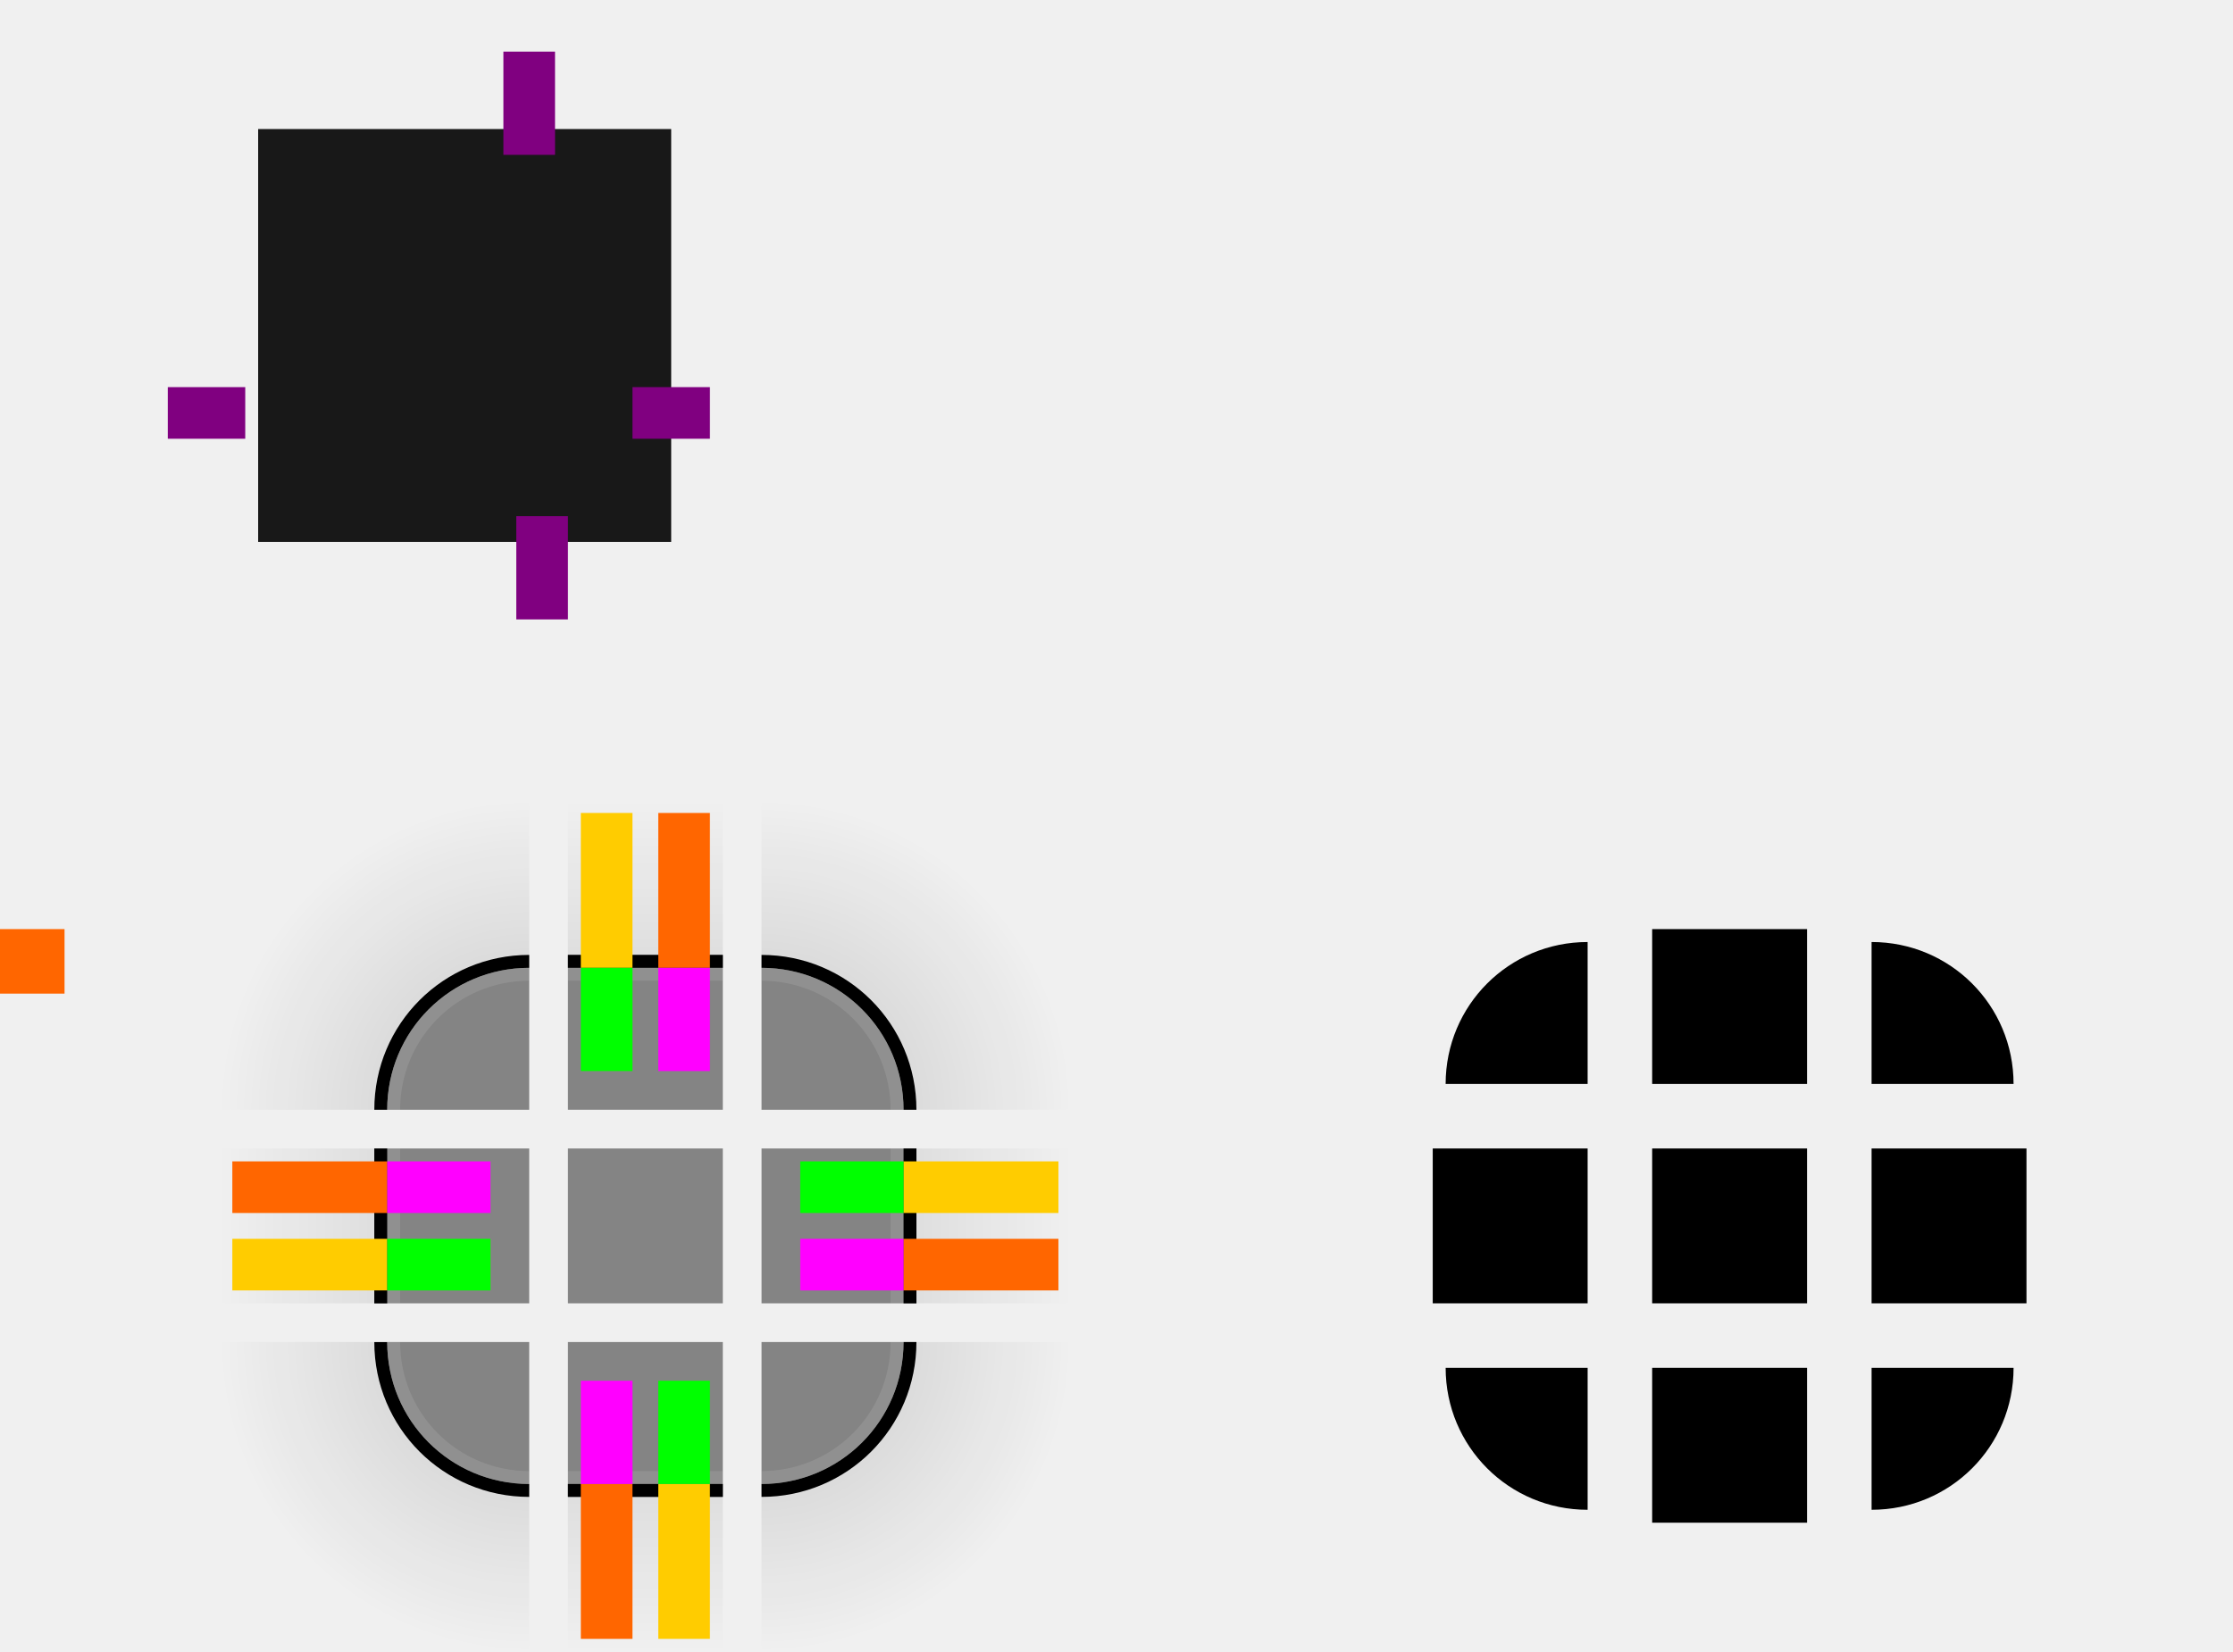
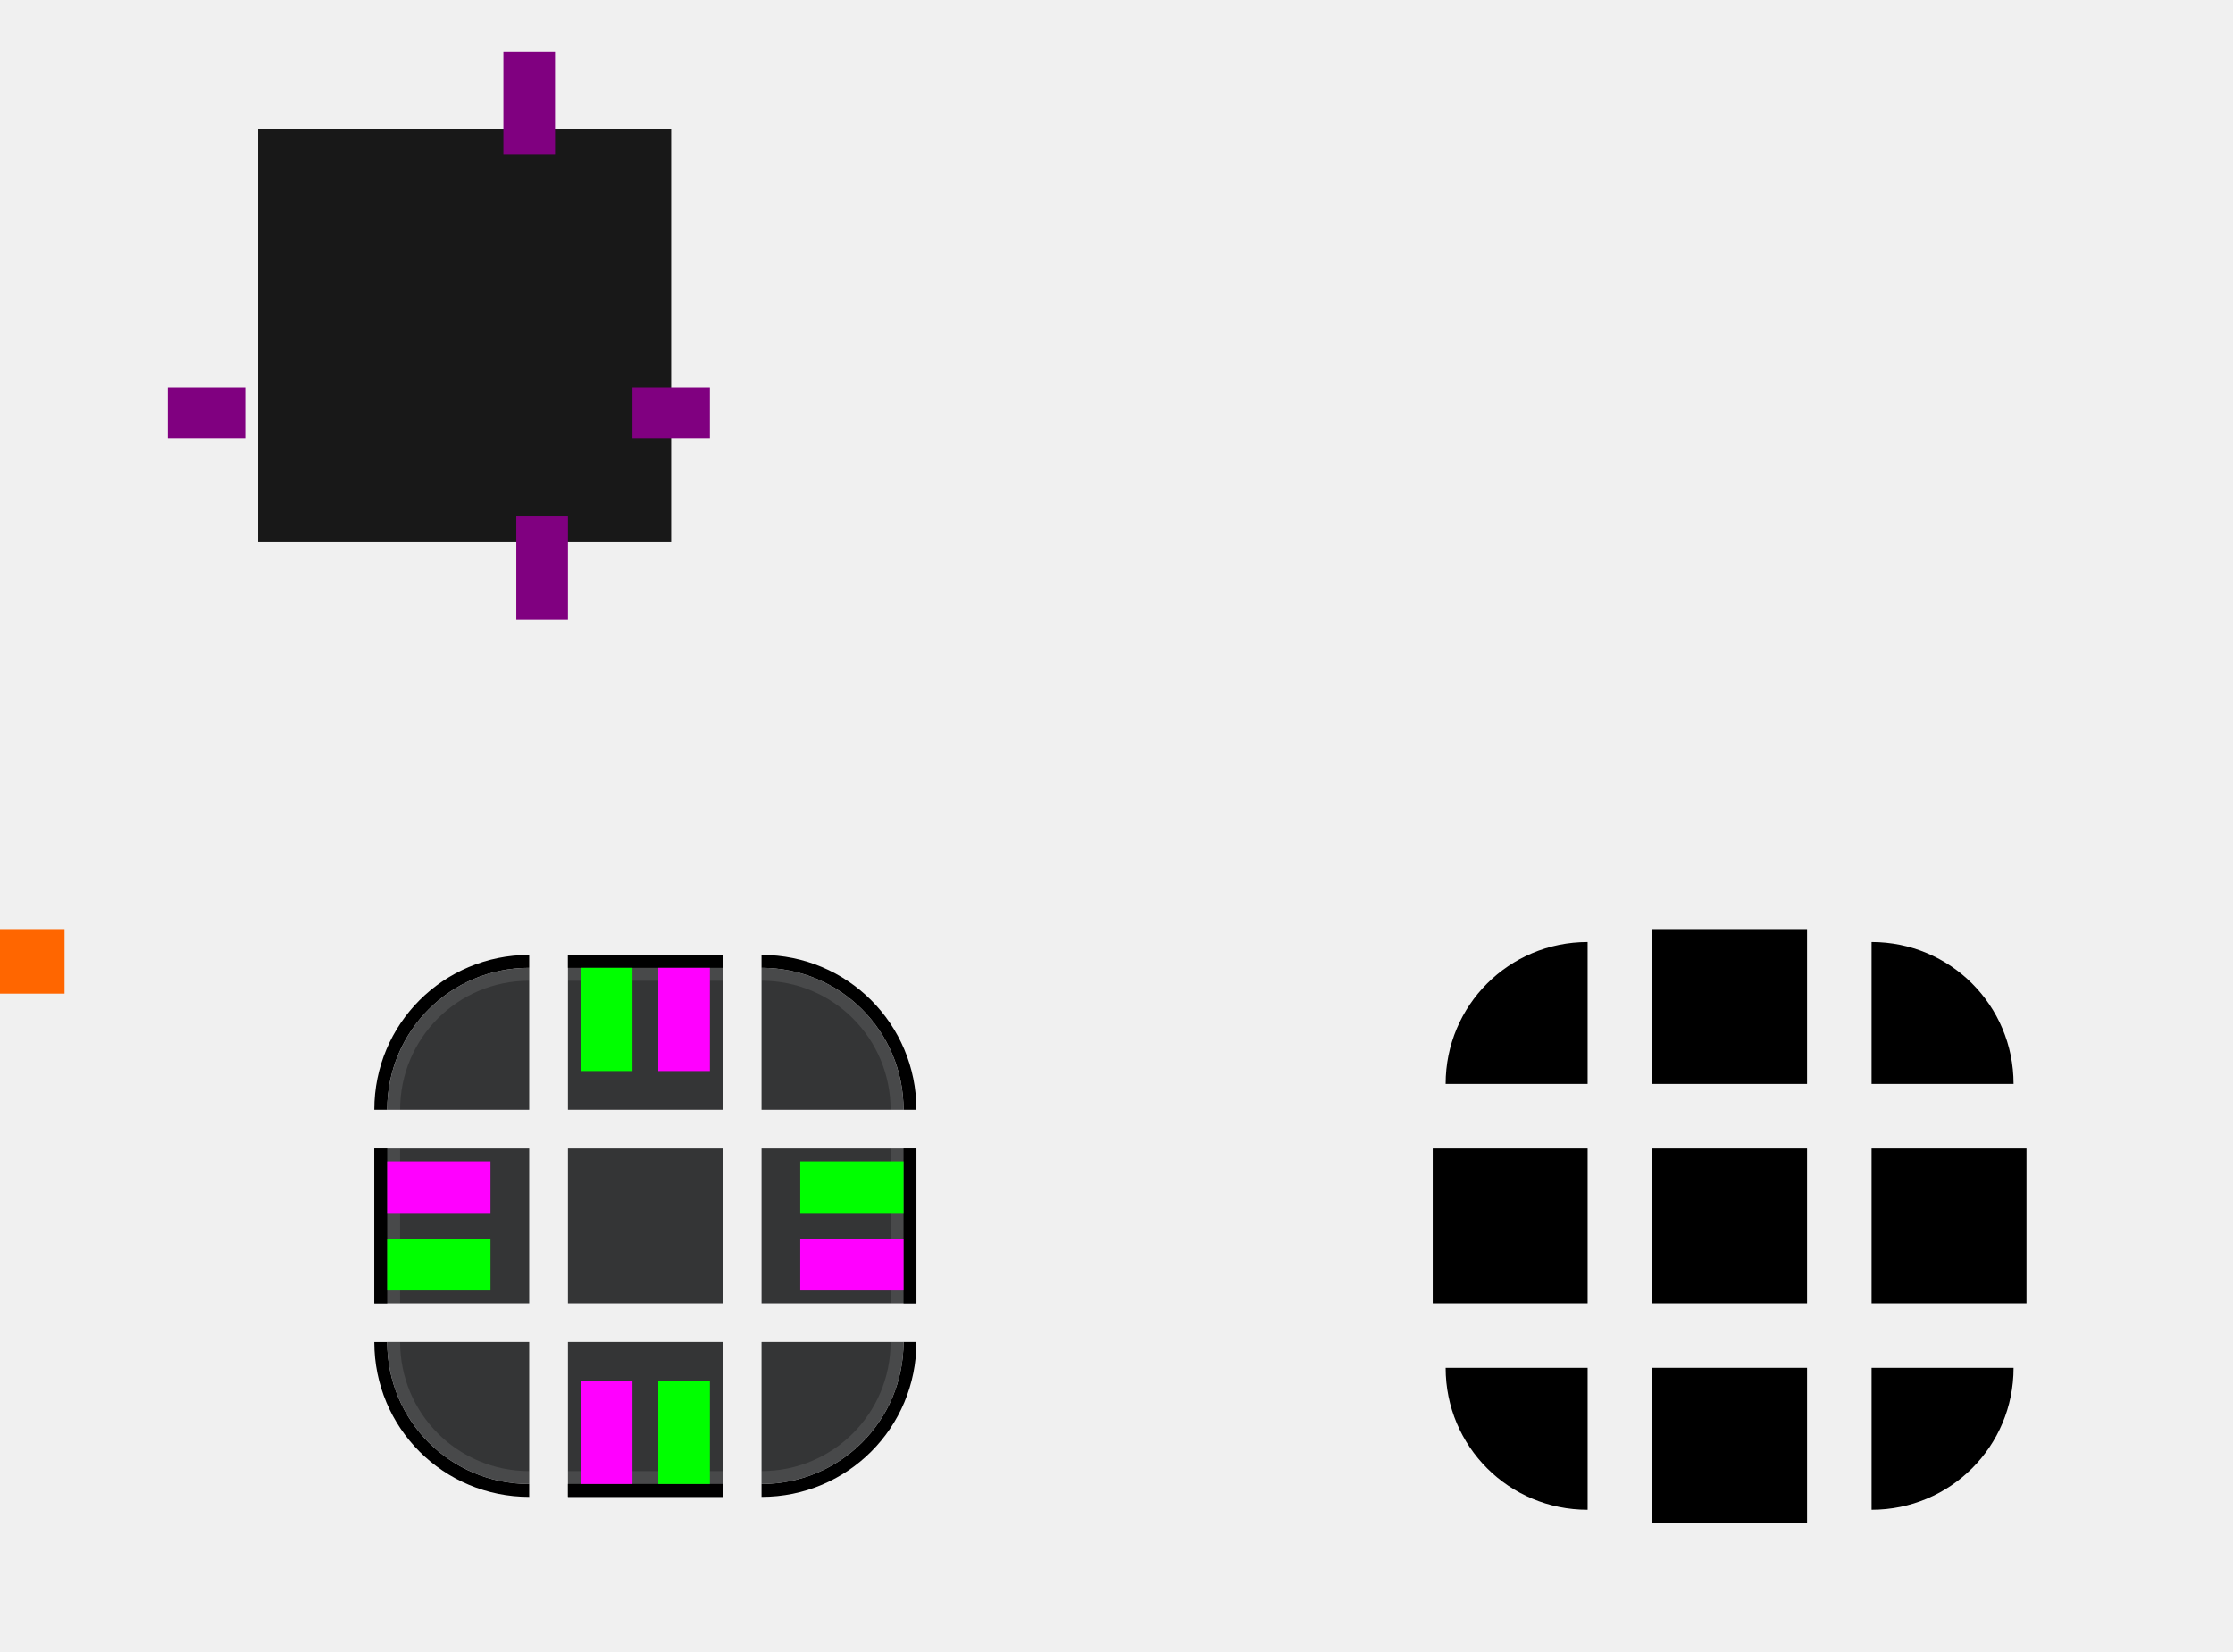
<svg xmlns="http://www.w3.org/2000/svg" xmlns:xlink="http://www.w3.org/1999/xlink" width="173" height="128" viewBox="0 0 173 128" id="svg2" version="1.1">
  <defs id="defs4">
    <style type="text/css" id="current-color-scheme">
      .ColorScheme-Text {
        color:#dfdfdf;
      }
      .ColorScheme-Background {
        color:#000000;
      }
      .ColorScheme-Highlight {
        color:#3daee9;
      }
      .ColorScheme-ViewText {
        color:#dfdfdf;
      }
      .ColorScheme-ViewBackground {
        color:#363636;
      }
      .ColorScheme-ViewHover {
        color:#93cee9;
      }
      .ColorScheme-ViewFocus{
        color:#3daee9;
      }
      .ColorScheme-ButtonText {
        color:#dfdfdf;
      }
      .ColorScheme-ButtonBackground {
        color:#363636;
      }
      .ColorScheme-ButtonHover {
        color:#93cee9;
      }
      .ColorScheme-ButtonFocus{
        color:#3daee9;
      }
      </style>
    <linearGradient gradientTransform="matrix(1.102054,0,0,1,95.72229,0)" y2="-35" x2="-904.362" y1="-35" x1="-920.695" gradientUnits="userSpaceOnUse" id="linearGradient4920" xlink:href="#linearGradient4270" />
    <linearGradient id="linearGradient4270">
      <stop style="stop-color:#000000;stop-opacity:0.667" offset="0" id="stop4272" />
      <stop style="stop-color:#000000;stop-opacity:0;" offset="1" id="stop4274" />
    </linearGradient>
    <radialGradient r="6" fy="12" fx="77" cy="12" cx="77" gradientTransform="matrix(1.6289431e-5,-4.66664,4.66665,1.6289464e-5,3.998937,381.3309)" gradientUnits="userSpaceOnUse" id="radialGradient994" xlink:href="#linearGradient4270" />
  </defs>
  <g id="layer1" transform="translate(0,-832.3622)">
    <rect style="opacity:0.9;fill:currentColor;fill-opacity:1;stroke:none" id="thick-center" width="32" height="32" x="20" y="842.362" class="ColorScheme-Background" />
    <rect style="opacity:1;fill:#ff6600;fill-opacity:1;stroke:none" id="hint-tile-center" width="5" height="5" x="0" y="904.362" />
    <rect transform="rotate(90)" style="fill:#800080;fill-opacity:1;stroke:none;stroke-width:1" id="thick-hint-right-margin" width="4" height="6" x="862.362" y="-55" />
    <rect transform="rotate(90)" y="-19" x="862.362" height="6" width="4" id="thick-hint-left-margin" style="fill:#800080;fill-opacity:1;stroke:none;stroke-width:1" />
    <rect y="836.362" x="39" height="8" width="4" id="thick-hint-top-margin" style="fill:#800080;fill-opacity:1;stroke:none;stroke-width:1.155" />
    <rect style="fill:#800080;fill-opacity:1;stroke:none;stroke-width:1.155" id="thick-hint-bottom-margin" width="4" height="8" x="40" y="872.362" />
    <use x="0" y="0" xlink:href="#top" id="bottom" transform="matrix(1,0,0,-1,1.5722092e-5,1854.723)" width="100%" height="100%" />
    <use height="100%" width="100%" transform="matrix(0,1,1,0,-877.3622,877.3622)" id="left" xlink:href="#top" y="0" x="0" />
-     <use x="0" y="0" xlink:href="#shadow-top" id="shadow-right" transform="rotate(90,49.99998,927.3622)" width="100%" height="100%" />
    <use x="0" y="0" xlink:href="#top" id="right" transform="rotate(90,50.00001,927.3622)" width="100%" height="100%" />
-     <use x="0" y="0" xlink:href="#shadow-top" id="shadow-left" transform="rotate(-90,50.00008,927.3622)" width="100%" height="100%" />
-     <use x="0" y="0" xlink:href="#shadow-top" id="shadow-bottom" transform="matrix(1,0,0,-1,4.2722092e-5,1854.724)" width="100%" height="100%" />
-     <g transform="matrix(0.9999975,0,0,0.9999975,44.99999,-31.99761)" id="shadow-topleft">
-       <path id="path4828" style="opacity:0.25;fill:url(#radialGradient994)" d="M 32 -6 L 32 22 L 47.167 22 C 47.167 14.891 52.889 9.169 59.998 9.169 L 59.998 11.5 L 60 11.5 L 60 -6 L 32 -6 z " transform="matrix(0.857145,0,0,0.857145,-55.4287,931.505)" />
-       <path id="path1373" style="opacity:0;fill:#000000" d="m 44,71 c -9.418,0 -17,7.582 -17,17 h 1 c 0,-8.864 7.136,-16 16,-16 z" transform="matrix(0.857145,0,0,0.857145,-41.7144,874.933)" />
-     </g>
    <g transform="matrix(0.375001,0,0,2,36.87497,-914.362)" id="top">
-       <rect transform="matrix(0,-1,-1,0,0,0)" style="opacity:0.45;fill:#000000;stroke-width:0.866" id="rect4152" width="6" height="32" x="-916.362" y="-51" />
+       <rect transform="matrix(0,-1,-1,0,0,0)" style="opacity:0.88;fill:#1b1c1e;stroke-width:0.866" id="rect4152" width="6" height="32" x="-916.362" y="-51" />
      <rect transform="matrix(0,-1,-1,0,0,0)" style="opacity:1;fill:#000000;stroke-width:0.25" id="rect2" width="0.5" height="32" x="-910.862" y="-51" />
      <rect transform="matrix(0,-1,-1,0,0,0)" style="opacity:0.1;fill:#ffffff;stroke-width:0.25" id="rect5" width="0.5" height="32" x="-911.362" y="-51" />
    </g>
    <g transform="matrix(0.7499983,0,0,0.7499983,19.24896,223.5921)" id="topleft">
      <path id="path56" d="m 29.001,910.362 c -8.865,0 -16,7.136 -16,16 h 1.331 c 0,-8.126 6.542,-14.666 14.669,-14.666 z" style="fill:#000000;stroke-width:1" />
-       <path id="rect4159" d="m 29.001,911.696 c -8.125,0 -14.667,6.541 -14.667,14.667 h 14.667 z" style="opacity:0.45;fill:#000000;stroke-width:0.917" />
+       <path id="rect4159" d="m 29.001,911.696 c -8.125,0 -14.667,6.541 -14.667,14.667 h 14.667 z" style="opacity:0.88;fill:#1b1c1e;stroke-width:0.917" />
      <path id="path57" d="m 29.001,911.696 c -8.126,0 -14.667,6.541 -14.667,14.667 h 1.334 c 0,-7.387 5.946,-13.333 13.333,-13.333 z" style="opacity:0.1;fill:#ffffff;stroke-width:1" />
    </g>
-     <rect style="opacity:0.45;fill:#000000" id="center" width="12" height="12" x="44" y="921.362" />
-     <g style="opacity:1" transform="matrix(0.375003,0,0,1.55556,36.87491,-507.0941)" id="shadow-top">
-       <rect y="-51" x="-916.362" height="32" width="6" id="rect4820" style="opacity:1;fill:none;fill-opacity:1;stroke:none" transform="matrix(0,-1,-1,0,0,0)" />
-       <rect y="-51" x="-908.648" height="32" width="7.714" id="rect4822" style="opacity:0.25;fill:url(#linearGradient4920)" transform="matrix(0,-1,-1,0,0,0)" />
-       <rect y="-51" x="-906.076" height="32" width="0.643" id="rect1453" style="opacity:0;fill:#000000" transform="matrix(0,-1,-1,0,0,0)" />
-     </g>
-     <rect style="fill:#ff6600;fill-opacity:1;stroke:none;stroke-width:1.414" id="shadow-hint-top-margin" width="4" height="12" x="51" y="895.362" />
-     <rect y="947.362" x="45" height="12" width="4" id="shadow-hint-bottom-margin" style="fill:#ff6600;fill-opacity:1;stroke:none;stroke-width:1.414" />
-     <rect y="-82" x="928.362" height="12" width="4" id="shadow-hint-right-margin" style="fill:#ff6600;fill-opacity:1;stroke:none;stroke-width:1.414" transform="rotate(90)" />
-     <rect style="fill:#ff6600;fill-opacity:1;stroke:none;stroke-width:1.414" id="shadow-hint-left-margin" width="4" height="12" x="922.362" y="-30" transform="rotate(90)" />
-     <rect y="978.362" x="44" height="12" width="12" id="shadow-center" style="fill:none" />
+     <rect style="opacity:0.88;fill:#1b1c1e" id="center" width="12" height="12" x="44" y="921.362" />
    <use x="0" y="0" xlink:href="#topleft" id="topright" transform="matrix(-1,0,0,1,99.99894,-6.4758783e-6)" width="100%" height="100%" />
    <use x="0" y="0" xlink:href="#topleft" id="bottomleft" transform="matrix(1,0,0,-1,-3.4464062e-5,1854.725)" width="100%" height="100%" />
    <use x="0" y="0" xlink:href="#topleft" id="bottomright" transform="rotate(180,49.9995,927.3622)" width="100%" height="100%" />
-     <use x="0" y="0" xlink:href="#shadow-topleft" id="shadow-topright" transform="matrix(-1,0,0,1,99.99805,-0.00193026)" width="100%" height="100%" />
-     <use x="0" y="0" xlink:href="#shadow-topleft" id="shadow-bottomleft" transform="matrix(1,0,0,-1,0,1854.724)" width="100%" height="100%" />
-     <use x="0" y="0" xlink:href="#shadow-topleft" id="shadow-bottomright" transform="rotate(180,49.99902,927.3632)" width="100%" height="100%" />
-     <rect style="fill:#ffcc00;fill-opacity:1;stroke:none;stroke-width:1.414" id="shadow-hint-top-inset" width="4" height="12" x="45" y="895.362" />
-     <rect y="947.362" x="51" height="12" width="4" id="shadow-hint-bottom-inset" style="fill:#ffcc00;fill-opacity:1;stroke:none;stroke-width:1.414" />
-     <rect y="-82" x="922.362" height="12" width="4" id="shadow-hint-right-inset" style="fill:#ffcc00;fill-opacity:1;stroke:none;stroke-width:1.414" transform="rotate(90)" />
-     <rect style="fill:#ffcc00;fill-opacity:1;stroke:none;stroke-width:1.414" id="shadow-hint-left-inset" width="4" height="12" x="928.362" y="-30" transform="rotate(90)" />
    <rect y="907.362" x="45" height="8" width="4" id="hint-top-inset" style="fill:#00ff00;fill-opacity:1;stroke:none;stroke-width:1.155" />
    <rect style="fill:#00ff00;fill-opacity:1;stroke:none;stroke-width:0.183" id="hint-bottom-inset" width="4" height="8" x="51" y="939.362" />
    <rect transform="rotate(90)" style="fill:#00ff00;fill-opacity:1;stroke:none;stroke-width:0.183" id="hint-right-inset" width="4" height="8" x="922.362" y="-70" />
    <rect transform="rotate(90)" y="-38" x="928.362" height="8" width="4" id="hint-left-inset" style="fill:#00ff00;fill-opacity:1;stroke:none;stroke-width:0.183" />
    <rect y="907.362" x="51" height="8" width="4" id="hint-top-margin" style="fill:#ff00ff;fill-opacity:1;stroke:none;stroke-width:1.155" />
    <rect style="fill:#ff00ff;fill-opacity:1;stroke:none;stroke-width:1" id="hint-bottom-margin" width="4" height="8" x="45" y="939.362" />
    <rect transform="rotate(90)" style="fill:#ff00ff;fill-opacity:1;stroke:none;stroke-width:1" id="hint-right-margin" width="4" height="8" x="928.362" y="-70" />
    <rect transform="rotate(90)" y="-38" x="922.362" height="8" width="4" id="hint-left-margin" style="fill:#ff00ff;fill-opacity:1;stroke:none;stroke-width:1" />
    <rect id="mask-top" height="12" width="12" x="128" y="904.362" style="stroke-width:0.866" />
    <rect id="mask-center" height="12" width="12" x="128" y="921.362" />
    <rect id="mask-bottom" height="12" transform="scale(1,-1)" width="12" x="128" y="-950.362" style="stroke-width:0.866" />
    <rect id="mask-left" height="12" width="12" x="111" y="921.362" style="stroke-width:0.866" />
    <rect id="mask-right" height="12" width="12" x="145" y="921.362" style="stroke-width:0.866" />
    <g id="mask-topleft" transform="matrix(0.75,0,0,0.75,41.25,226.0906)">
      <path id="path11" d="m 109,905.696 c -8.125,0 -14.667,6.541 -14.667,14.667 H 109 Z" style="stroke-width:0.917" />
      <rect id="rect12" width="16" height="16" x="93" y="904.362" style="fill:none" />
    </g>
    <g transform="matrix(0.375001,0,0,-1.5,34.875,2171.9)" id="north-bottom">
-       <rect transform="matrix(0,-1,-1,0,0,0)" style="opacity:0.45;fill:#000000" id="rect7" width="8" height="32" x="-918.362" y="-51" />
+       <rect transform="matrix(0,-1,-1,0,0,0)" style="opacity:0.88;fill:#1b1c1e" id="rect7" width="8" height="32" x="-918.362" y="-51" />
      <rect transform="matrix(0,-1,-1,0,0,0)" style="opacity:0;fill:#ffffff;stroke-width:0.25" id="rect8" width="0.5" height="32" x="-910.862" y="-51" />
    </g>
    <g transform="matrix(0,0.375001,1.5,0,-1337.542,773.237)" id="north-left">
-       <rect transform="matrix(0,-1,-1,0,0,0)" style="opacity:0.45;fill:#000000" id="rect9" width="8" height="32" x="-918.362" y="-51" />
+       <rect transform="matrix(0,-1,-1,0,0,0)" style="opacity:0.88;fill:#1b1c1e" id="rect9" width="8" height="32" x="-918.362" y="-51" />
      <rect transform="matrix(0,-1,-1,0,0,0)" style="opacity:0;fill:#ffffff;stroke-width:0.25" id="rect10" width="0.5" height="32" x="-910.862" y="-51" />
    </g>
    <g transform="matrix(0,0.375001,-1.5,0,1433.542,773.237)" id="north-right">
-       <rect transform="matrix(0,-1,-1,0,0,0)" style="opacity:0.45;fill:#000000" id="rect11" width="8" height="32" x="-918.362" y="-51" />
+       <rect transform="matrix(0,-1,-1,0,0,0)" style="opacity:0.88;fill:#1b1c1e" id="rect11" width="8" height="32" x="-918.362" y="-51" />
      <rect transform="matrix(0,-1,-1,0,0,0)" style="opacity:0;fill:#ffffff;stroke-width:0.25" id="rect16" width="0.5" height="32" x="-910.862" y="-51" />
    </g>
    <g transform="matrix(0.375001,0,0,1.5,34.875,-599.1789)" id="north-top">
-       <rect transform="matrix(0,-1,-1,0,0,0)" style="opacity:0.45;fill:#000000" id="rect3" width="8" height="32" x="-918.362" y="-51" />
+       <rect transform="matrix(0,-1,-1,0,0,0)" style="opacity:0.88;fill:#1b1c1e" id="rect3" width="8" height="32" x="-918.362" y="-51" />
      <rect transform="matrix(0,-1,-1,0,0,0)" style="opacity:0;fill:#ffffff;stroke-width:0.25" id="rect4" width="0.5" height="32" x="-910.862" y="-51" />
    </g>
    <g transform="matrix(0.7499983,0,0,0.7499983,18.25001,83.59211)" id="north-topleft">
-       <path id="path4" d="m 29,910.362 c -8.864,0 -16,7.136 -16,16 h 16 z" style="opacity:0.45;fill:#000000" />
+       <path id="path4" d="m 29,910.362 c -8.864,0 -16,7.136 -16,16 h 16 z" style="opacity:0.88;fill:#1b1c1e" />
      <path id="path5" style="opacity:0;fill:#ffffff" d="m 29,910.362 c -8.864,0 -16,7.136 -16,16 h 1 c 0,-8.31 6.69,-15 15,-15 z" />
    </g>
-     <rect style="opacity:0.45;fill:#000000" id="north-center" width="12" height="12" x="42" y="780.362" />
+     <rect style="opacity:0.88;fill:#1b1c1e" id="north-center" width="12" height="12" x="42" y="780.362" />
    <g transform="matrix(-0.7499983,0,0,0.7499983,77.74995,83.59217)" id="north-topright">
-       <path id="path18" d="m 29,910.362 c -8.864,0 -16,7.136 -16,16 h 16 z" style="opacity:0.45;fill:#000000" />
+       <path id="path18" d="m 29,910.362 c -8.864,0 -16,7.136 -16,16 h 16 z" style="opacity:0.88;fill:#1b1c1e" />
      <path id="path19" style="opacity:0;fill:#ffffff" d="m 29,910.362 c -8.864,0 -16,7.136 -16,16 h 1 c 0,-8.31 6.69,-15 15,-15 z" />
    </g>
    <g transform="matrix(0.7499983,0,0,-0.7499983,18.25003,1489.127)" id="north-bottomleft">
-       <path id="path8" d="m 29,910.362 c -8.864,0 -16,7.136 -16,16 h 16 z" style="opacity:0.45;fill:#000000" />
+       <path id="path8" d="m 29,910.362 c -8.864,0 -16,7.136 -16,16 h 16 z" style="opacity:0.88;fill:#1b1c1e" />
      <path id="path9" style="opacity:0;fill:#ffffff" d="m 29,910.362 c -8.864,0 -16,7.136 -16,16 h 1 c 0,-8.31 6.69,-15 15,-15 z" />
    </g>
    <g transform="matrix(-0.7499983,0,0,-0.7499983,77.74995,1489.128)" id="north-bottomright">
-       <path id="path16" d="m 29,910.362 c -8.864,0 -16,7.136 -16,16 h 16 z" style="opacity:0.45;fill:#000000" />
+       <path id="path16" d="m 29,910.362 c -8.864,0 -16,7.136 -16,16 h 16 z" style="opacity:0.88;fill:#1b1c1e" />
      <path id="path17" style="opacity:0;fill:#ffffff" d="m 29,910.362 c -8.864,0 -16,7.136 -16,16 h 1 c 0,-8.31 6.69,-15 15,-15 z" />
    </g>
    <use x="0" y="0" xlink:href="#mask-topleft" id="mask-topright" transform="rotate(90,134,927.3622)" />
    <use x="0" y="0" xlink:href="#mask-topleft" id="mask-bottomright" transform="rotate(180,134,927.3622)" />
    <use x="0" y="0" xlink:href="#mask-topleft" id="mask-bottomleft" transform="rotate(-90,134,927.3622)" />
    <g transform="matrix(0.375001 0 0 -2 36.875 2853.09)" id="south-bottom">
-       <rect transform="matrix(0 -1 -1 0 0 0)" style="opacity:0.45;fill:#000000" id="rect54" width="8" height="32" x="-918.362" y="-51" />
+       <rect transform="matrix(0 -1 -1 0 0 0)" style="opacity:0.88;fill:#1b1c1e" id="rect54" width="8" height="32" x="-918.362" y="-51" />
      <rect transform="matrix(0 -1 -1 0 0 0)" style="opacity:1;fill:#000000;stroke-width:0.25" id="rect55" width="0.5" height="32" x="-910.862" y="-51" />
      <rect transform="matrix(0 -1 -1 0 0 0)" style="opacity:0.1;fill:#ffffff;stroke-width:0.25" id="rect56" width="0.5" height="32" x="-911.362" y="-51" />
    </g>
    <g transform="matrix(0 0.375001 2 0 -1792.72 997.237)" id="south-left">
-       <rect transform="matrix(0 -1 -1 0 0 0)" style="opacity:0.45;fill:#000000" id="rect51" width="8" height="32" x="-918.362" y="-51" />
+       <rect transform="matrix(0 -1 -1 0 0 0)" style="opacity:0.88;fill:#1b1c1e" id="rect51" width="8" height="32" x="-918.362" y="-51" />
      <rect transform="matrix(0 -1 -1 0 0 0)" style="opacity:1;fill:#000000;stroke-width:0.25" id="rect52" width="0.5" height="32" x="-910.862" y="-51" />
      <rect transform="matrix(0 -1 -1 0 0 0)" style="opacity:0.1;fill:#ffffff;stroke-width:0.25" id="rect53" width="0.5" height="32" x="-911.362" y="-51" />
    </g>
    <g transform="matrix(0 0.375001 -2 0 1892.72 997.237)" id="south-right">
-       <rect transform="matrix(0 -1 -1 0 0 0)" style="opacity:0.45;fill:#000000" id="rect48" width="8" height="32" x="-918.362" y="-51" />
+       <rect transform="matrix(0 -1 -1 0 0 0)" style="opacity:0.88;fill:#1b1c1e" id="rect48" width="8" height="32" x="-918.362" y="-51" />
      <rect transform="matrix(0 -1 -1 0 0 0)" style="opacity:1;fill:#000000;stroke-width:0.25" id="rect49" width="0.5" height="32" x="-910.862" y="-51" />
      <rect transform="matrix(0 -1 -1 0 0 0)" style="opacity:0.1;fill:#ffffff;stroke-width:0.25" id="rect50" width="0.5" height="32" x="-911.362" y="-51" />
    </g>
    <g transform="matrix(0.375001 0 0 2 36.875 -832.361)" id="south-top">
-       <rect transform="matrix(0 -1 -1 0 0 0)" style="opacity:0.45;fill:#000000" id="rect6" width="8" height="32" x="-918.362" y="-51" />
+       <rect transform="matrix(0 -1 -1 0 0 0)" style="opacity:0.88;fill:#1b1c1e" id="rect6" width="8" height="32" x="-918.362" y="-51" />
      <rect transform="matrix(0 -1 -1 0 0 0)" style="opacity:1;fill:#000000;stroke-width:0.25" id="rect13" width="0.5" height="32" x="-910.862" y="-51" />
      <rect transform="matrix(0 -1 -1 0 0 0)" style="opacity:0.1;fill:#ffffff;stroke-width:0.25" id="rect14" width="0.5" height="32" x="-911.362" y="-51" />
    </g>
    <g transform="translate(15, 78.0001)" id="south-topleft">
-       <path id="path14" d="m 29,911.362 c -8.31,0 -15,6.69 -15,15 h 15 z" style="opacity:0.45;fill:#000000;stroke-width:0.938" />
+       <path id="path14" d="m 29,911.362 c -8.31,0 -15,6.69 -15,15 h 15 z" style="opacity:0.88;fill:#1b1c1e;stroke-width:0.938" />
      <path id="path15" style="opacity:1;fill:#000000" d="m 29,910.362 c -8.864,0 -16,7.136 -16,16 h 1 c 0,-8.31 6.69,-15 15,-15 z" />
      <path id="path20" style="opacity:0.1;fill:#ffffff;stroke-width:0.938" d="m 29,911.362 c -8.31,0 -15,6.69 -15,15 h 1 c 0,-7.756 6.244,-14 14,-14 z" />
    </g>
-     <rect style="opacity:0.45;fill:#000000" id="south-center" width="12" height="12" x="44" y="1004.362" />
+     <rect style="opacity:0.88;fill:#1b1c1e" id="south-center" width="12" height="12" x="44" y="1004.362" />
    <g transform="matrix(-1 0 0 1 85.0001 78.0001)" id="south-topright">
-       <path id="path46" d="m 29,911.362 c -8.31,0 -15,6.69 -15,15 h 15 z" style="opacity:0.45;fill:#000000;stroke-width:0.938" />
+       <path id="path46" d="m 29,911.362 c -8.31,0 -15,6.69 -15,15 h 15 z" style="opacity:0.88;fill:#1b1c1e;stroke-width:0.938" />
      <path id="path47" style="opacity:1;fill:#000000" d="m 29,910.362 c -8.864,0 -16,7.136 -16,16 h 1 c 0,-8.31 6.69,-15 15,-15 z" />
      <path id="path48" style="opacity:0.1;fill:#ffffff;stroke-width:0.938" d="m 29,911.362 c -8.31,0 -15,6.69 -15,15 h 1 c 0,-7.756 6.244,-14 14,-14 z" />
    </g>
    <g transform="matrix(1 0 0 -1 15 1942.72)" id="south-bottomleft">
-       <path id="path43" d="m 29,911.362 c -8.31,0 -15,6.69 -15,15 h 15 z" style="opacity:0.45;fill:#000000;stroke-width:0.938" />
+       <path id="path43" d="m 29,911.362 c -8.31,0 -15,6.69 -15,15 h 15 z" style="opacity:0.88;fill:#1b1c1e;stroke-width:0.938" />
      <path id="path44" style="opacity:1;fill:#000000" d="m 29,910.362 c -8.864,0 -16,7.136 -16,16 h 1 c 0,-8.31 6.69,-15 15,-15 z" />
      <path id="path45" style="opacity:0.1;fill:#ffffff;stroke-width:0.938" d="m 29,911.362 c -8.31,0 -15,6.69 -15,15 h 1 c 0,-7.756 6.244,-14 14,-14 z" />
    </g>
    <g transform="matrix(-1 1.22465e-16 -1.22465e-16 -1 85.0001 1942.72)" id="south-bottomright">
-       <path id="path40" d="m 29,911.362 c -8.31,0 -15,6.69 -15,15 h 15 z" style="opacity:0.45;fill:#000000;stroke-width:0.938" />
+       <path id="path40" d="m 29,911.362 c -8.31,0 -15,6.69 -15,15 h 15 z" style="opacity:0.88;fill:#1b1c1e;stroke-width:0.938" />
      <path id="path41" style="opacity:1;fill:#000000" d="m 29,910.362 c -8.864,0 -16,7.136 -16,16 h 1 c 0,-8.31 6.69,-15 15,-15 z" />
      <path id="path42" style="opacity:0.1;fill:#ffffff;stroke-width:0.938" d="m 29,911.362 c -8.31,0 -15,6.69 -15,15 h 1 c 0,-7.756 6.244,-14 14,-14 z" />
    </g>
    <rect y="988.362" x="42" height="8" width="4" id="south-hint-top-insert" style="fill:#00ff00;fill-opacity:1;stroke:none;stroke-width:1.155" />
    <rect style="fill:#00ff00;fill-opacity:1;stroke:none;stroke-width:0.183" id="south-hint-bottom-insert" width="4" height="8" x="54" y="1024.362" />
    <rect transform="rotate(90)" style="fill:#00ff00;fill-opacity:1;stroke:none;stroke-width:0.183" id="south-hint-right-insert" width="4" height="8" x="1002.362" y="-72" />
    <rect transform="rotate(90)" y="-36" x="1014.362" height="8" width="4" id="south-hint-left-insert" style="fill:#00ff00;fill-opacity:1;stroke:none;stroke-width:0.183" />
    <rect y="988.362" x="48" height="8" width="4" id="south-hint-hint-top-margin" style="fill:#ff00ff;fill-opacity:1;stroke:none;stroke-width:1.155" />
    <rect style="fill:#ff00ff;fill-opacity:1;stroke:none;stroke-width:1" id="south-hint-hint-bottom-margin" width="4" height="8" x="48" y="1024.362" />
    <rect transform="rotate(90)" style="fill:#ff00ff;fill-opacity:1;stroke:none;stroke-width:1" id="south-hint-hint-right-margin" width="4" height="8" x="1008.362" y="-72" />
    <rect transform="rotate(90)" y="-36" x="1008.362" height="8" width="4" id="south-hint-hint-left-margin" style="fill:#ff00ff;fill-opacity:1;stroke:none;stroke-width:1" />
    <rect id="south-mask-top" height="16" width="12" x="128" y="985.362" />
    <rect id="south-mask-center" height="12" width="12" x="128" y="1002.362" />
    <rect id="south-mask-bottom" height="16" transform="scale(1, -1)" width="12" x="128" y="-1031.362" />
    <rect id="south-mask-left" height="12" width="16" x="111" y="1002.362" />
    <rect id="south-mask-right" height="12" width="16" x="141" y="1002.362" />
    <g id="south-mask-topleft" transform="translate(18, 81.0001)">
      <path id="path34" d="m 109,905.362 c -8.31,0 -15,6.69 -15,15 H 109 Z" style="stroke-width:0.938" />
      <rect id="rect35" width="16" height="16" x="93" y="904.362" style="fill:none" />
    </g>
    <g id="south-mask-topright" transform="matrix(6.12323e-17 1 -1 6.12323e-17 1061.36 892.362)">
      <path id="path39" d="m 109,905.362 c -8.31,0 -15,6.69 -15,15 H 109 Z" style="stroke-width:0.938" />
      <rect id="rect39" width="16" height="16" x="93" y="904.362" style="fill:none" />
    </g>
    <g id="south-mask-bottomright" transform="matrix(-1 1.22465e-16 -1.22465e-16 -1 250 1935.72)">
      <path id="path38" d="m 109,905.362 c -8.31,0 -15,6.69 -15,15 H 109 Z" style="stroke-width:0.938" />
      <rect id="rect38" width="16" height="16" x="93" y="904.362" style="fill:none" />
    </g>
    <g id="south-mask-bottomleft" transform="matrix(6.12323e-17 -1 1 6.12323e-17 -793.362 1124.36)">
      <path id="path37" d="m 109,905.362 c -8.31,0 -15,6.69 -15,15 H 109 Z" style="stroke-width:0.938" />
      <rect id="rect37" width="16" height="16" x="93" y="904.362" style="fill:none" />
    </g>
  </g>
</svg>
